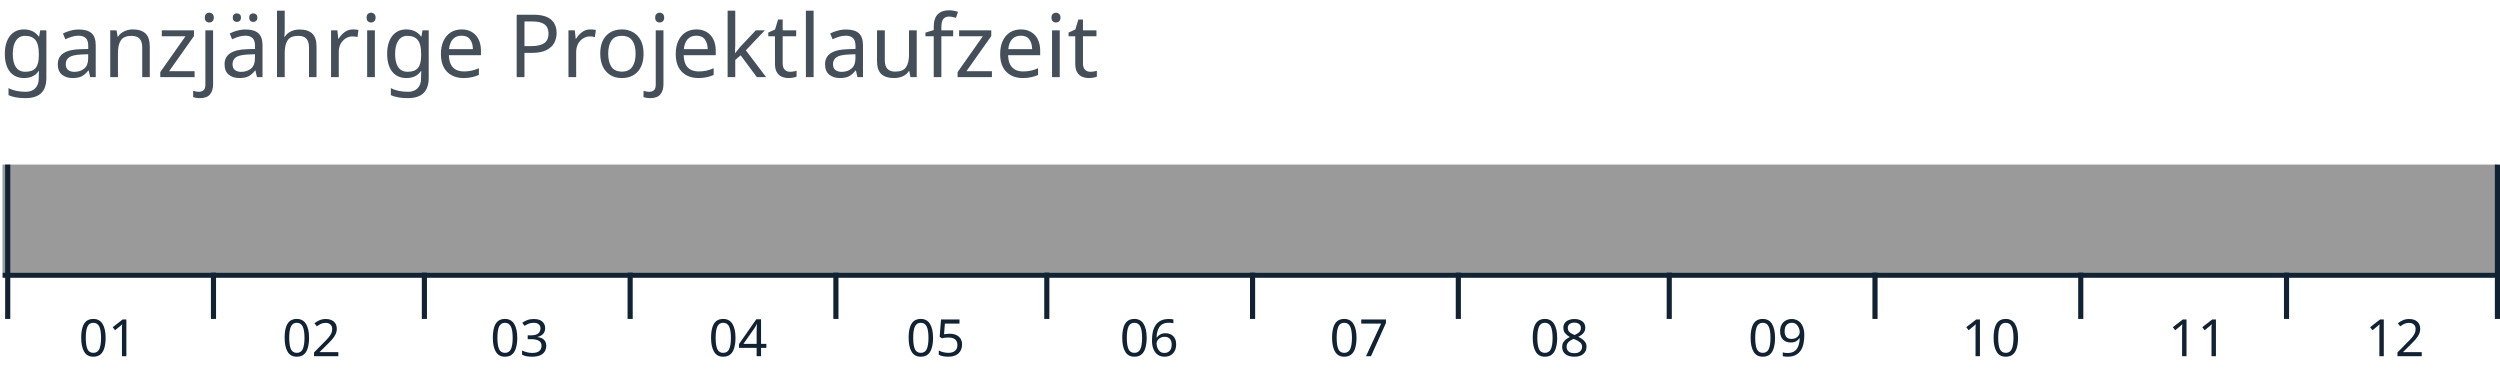
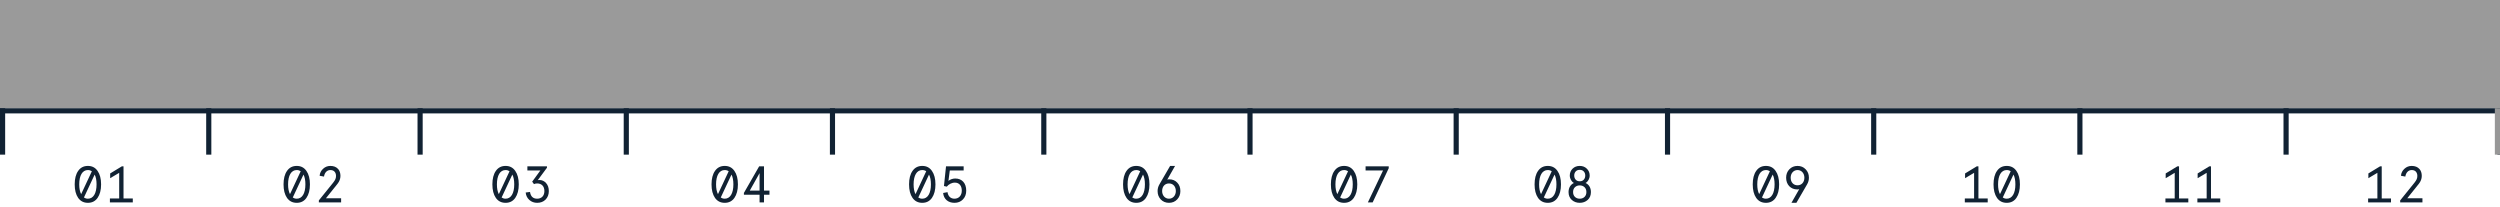
- <svg xmlns="http://www.w3.org/2000/svg" width="486px" height="73px" viewBox="0 0 486 73" version="1.1">
+ <svg xmlns="http://www.w3.org/2000/svg" width="485px" height="40px" viewBox="0 0 485 40" version="1.1">
  <defs />
  <g id="Ressourcen" stroke="none" stroke-width="1" fill="none" fill-rule="evenodd">
-     <g id="PTF" transform="translate(-623, -177)">
-       <g id="Group" transform="translate(623, 176)">
-         <text id="ganzjährige-Projektl" font-family="ApercuPro, Apercu Pro" font-size="17" font-weight="normal" line-spacing="14" fill="#444F5A">
-           <tspan x="0" y="16">ganzjährige Projektlaufzeit</tspan>
-         </text>
-         <rect id="Rectangle-3" fill="#F1F1F1" x="0.4" y="33" width="485" height="21" />
-         <rect id="Rectangle-3" fill="#9A9A9A" x="0.5" y="33" width="485" height="21" />
-         <text id="01" font-family="ApercuPro, Apercu Pro" font-size="10" font-weight="normal" line-spacing="8" fill="#112233">
-           <tspan x="15.302" y="70.248">01</tspan>
-         </text>
-         <text id="02" font-family="ApercuPro, Apercu Pro" font-size="10" font-weight="normal" line-spacing="8" fill="#112233">
-           <tspan x="54.847" y="70.248">02</tspan>
-         </text>
-         <text id="03" font-family="ApercuPro, Apercu Pro" font-size="10" font-weight="normal" line-spacing="8" fill="#112233">
-           <tspan x="95.322" y="70.248">03</tspan>
-         </text>
-         <text id="04" font-family="ApercuPro, Apercu Pro" font-size="10" font-weight="normal" line-spacing="8" fill="#112233">
-           <tspan x="137.747" y="70.248">04</tspan>
-         </text>
-         <text id="05" font-family="ApercuPro, Apercu Pro" font-size="10" font-weight="normal" line-spacing="8" fill="#112233">
-           <tspan x="176.153" y="70.248">05</tspan>
-         </text>
-         <rect id="Rectangle-9" fill="#112233" x="122" y="54" width="1" height="9" />
-         <rect id="Rectangle-9" fill="#112233" x="162" y="54" width="1" height="9" />
-         <rect id="Rectangle-9" fill="#112233" x="203" y="54" width="1" height="9" />
-         <rect id="Rectangle-9" fill="#112233" x="243" y="54" width="1" height="9" />
-         <rect id="Rectangle-9" fill="#112233" x="283" y="54" width="1" height="9" />
-         <rect id="Rectangle-9" fill="#112233" x="324" y="54" width="1" height="9" />
-         <rect id="Rectangle-9" fill="#112233" x="364" y="54" width="1" height="9" />
-         <rect id="Rectangle-9" fill="#112233" x="404" y="54" width="1" height="9" />
-         <text id="06" font-family="ApercuPro, Apercu Pro" font-size="10" font-weight="normal" line-spacing="8" fill="#112233">
-           <tspan x="217.678" y="70.248">06</tspan>
-         </text>
-         <text id="07" font-family="ApercuPro, Apercu Pro" font-size="10" font-weight="normal" line-spacing="8" fill="#112233">
-           <tspan x="258.474" y="70.248">07</tspan>
-         </text>
-         <text id="08" font-family="ApercuPro, Apercu Pro" font-size="10" font-weight="normal" line-spacing="8" fill="#112233">
-           <tspan x="297.479" y="70.248">08</tspan>
-         </text>
-         <text id="09" font-family="ApercuPro, Apercu Pro" font-size="10" font-weight="normal" line-spacing="8" fill="#112233">
-           <tspan x="339.835" y="70.248">09</tspan>
-         </text>
-         <text id="10" font-family="ApercuPro, Apercu Pro" font-size="10" font-weight="normal" line-spacing="8" fill="#112233">
-           <tspan x="381.355" y="70.248">10</tspan>
-         </text>
-         <text id="11" font-family="ApercuPro, Apercu Pro" font-size="10" font-weight="normal" line-spacing="8" fill="#112233">
-           <tspan x="421.513" y="70.248">11</tspan>
-         </text>
-         <text id="12" font-family="ApercuPro, Apercu Pro" font-size="10" font-weight="normal" line-spacing="8" fill="#112233">
-           <tspan x="459.864" y="70.248">12</tspan>
-         </text>
-         <rect id="Rectangle-9" fill="#112233" x="1" y="33" width="1" height="30" />
-         <rect id="Rectangle" fill="#112233" x="41" y="54" width="1" height="9" />
-         <rect id="Rectangle" fill="#112233" x="82" y="54" width="1" height="9" />
-         <rect id="Rectangle-9" fill="#112233" x="485" y="33" width="1" height="30" />
-         <rect id="Rectangle-9" fill="#112233" x="0.5" y="54" width="485" height="1" />
-         <rect id="Rectangle-4" fill="#112233" x="444" y="54" width="1" height="9" />
+     <g id="FDS" transform="translate(-629, -198)">
+       <g id="Group" transform="translate(629, 198)">
+         <rect id="Rectangle-3" fill="#F1F1F1" x="0" y="0" width="485" height="21" />
+         <rect id="Rectangle-3" fill="#9A9A9A" x="0" y="0" width="485" height="21" />
+         <path d="M18.932,38.388 C18.482,39.028 17.862,39.348 17.052,39.348 C16.242,39.348 15.612,39.028 15.162,38.388 C14.712,37.738 14.492,36.868 14.492,35.768 C14.492,34.668 14.712,33.798 15.162,33.158 C15.612,32.508 16.242,32.188 17.052,32.188 C17.862,32.188 18.482,32.508 18.932,33.158 C19.382,33.798 19.612,34.668 19.612,35.768 C19.612,36.868 19.382,37.738 18.932,38.388 Z M15.372,35.768 C15.372,36.538 15.492,37.178 15.742,37.668 L17.822,33.218 C17.592,33.068 17.342,32.988 17.052,32.988 C15.982,32.988 15.372,34.048 15.372,35.768 Z M17.052,38.548 C18.122,38.548 18.732,37.488 18.732,35.768 C18.732,34.978 18.612,34.348 18.362,33.868 L16.282,38.318 C16.512,38.468 16.762,38.548 17.052,38.548 Z M21.372,33.648 L23.642,32.268 L23.962,32.268 L23.962,38.508 L25.762,38.508 L25.762,39.268 L21.322,39.268 L21.322,38.508 L23.122,38.508 L23.122,33.528 L21.372,34.568 L21.372,33.648 Z" id="01" fill="#112233" />
+         <path d="M59.447,38.388 C58.997,39.028 58.377,39.348 57.567,39.348 C56.757,39.348 56.127,39.028 55.677,38.388 C55.227,37.738 55.007,36.868 55.007,35.768 C55.007,34.668 55.227,33.798 55.677,33.158 C56.127,32.508 56.757,32.188 57.567,32.188 C58.377,32.188 58.997,32.508 59.447,33.158 C59.897,33.798 60.127,34.668 60.127,35.768 C60.127,36.868 59.897,37.738 59.447,38.388 Z M55.887,35.768 C55.887,36.538 56.007,37.178 56.257,37.668 L58.337,33.218 C58.107,33.068 57.857,32.988 57.567,32.988 C56.497,32.988 55.887,34.048 55.887,35.768 Z M57.567,38.548 C58.637,38.548 59.247,37.488 59.247,35.768 C59.247,34.978 59.127,34.348 58.877,33.868 L56.797,38.318 C57.027,38.468 57.277,38.548 57.567,38.548 Z M66.177,39.268 L61.857,39.268 L61.857,38.878 L64.617,35.458 C65.057,34.908 65.187,34.578 65.187,34.128 C65.187,33.798 65.097,33.538 64.927,33.328 C64.737,33.098 64.457,32.988 64.087,32.988 C63.437,32.988 62.967,33.498 62.857,34.258 L62.007,34.098 C62.057,33.548 62.287,33.098 62.687,32.738 C63.087,32.368 63.557,32.188 64.087,32.188 C64.737,32.188 65.247,32.388 65.607,32.798 C65.897,33.128 66.047,33.578 66.047,34.128 C66.047,34.668 65.857,35.178 65.487,35.648 L63.227,38.468 L66.177,38.468 L66.177,39.268 Z" id="02" fill="#112233" />
+         <path d="M99.962,38.388 C99.512,39.028 98.892,39.348 98.082,39.348 C97.272,39.348 96.642,39.028 96.192,38.388 C95.742,37.738 95.522,36.868 95.522,35.768 C95.522,34.668 95.742,33.798 96.192,33.158 C96.642,32.508 97.272,32.188 98.082,32.188 C98.892,32.188 99.512,32.508 99.962,33.158 C100.412,33.798 100.642,34.668 100.642,35.768 C100.642,36.868 100.412,37.738 99.962,38.388 Z M96.402,35.768 C96.402,36.538 96.522,37.178 96.772,37.668 L98.852,33.218 C98.622,33.068 98.372,32.988 98.082,32.988 C97.012,32.988 96.402,34.048 96.402,35.768 Z M98.082,38.548 C99.152,38.548 99.762,37.488 99.762,35.768 C99.762,34.978 99.642,34.348 99.392,33.868 L97.312,38.318 C97.542,38.468 97.792,38.548 98.082,38.548 Z M101.982,37.348 L102.822,37.238 C102.952,38.108 103.412,38.548 104.212,38.548 C105.052,38.548 105.612,37.998 105.612,37.068 C105.612,36.118 105.062,35.588 104.212,35.588 C103.982,35.588 103.772,35.628 103.592,35.718 L103.242,35.248 L104.832,33.068 L102.312,33.068 L102.312,32.268 L106.112,32.268 L106.112,32.538 L104.332,34.948 C104.392,34.928 104.482,34.918 104.612,34.918 C105.152,34.918 105.592,35.118 105.942,35.518 C106.292,35.908 106.472,36.428 106.472,37.068 C106.472,37.738 106.262,38.288 105.842,38.718 C105.422,39.138 104.882,39.348 104.212,39.348 C103.622,39.348 103.122,39.168 102.702,38.798 C102.282,38.428 102.042,37.948 101.982,37.348 Z" id="03" fill="#112233" />
+         <path d="M142.477,38.388 C142.027,39.028 141.407,39.348 140.597,39.348 C139.787,39.348 139.157,39.028 138.707,38.388 C138.257,37.738 138.037,36.868 138.037,35.768 C138.037,34.668 138.257,33.798 138.707,33.158 C139.157,32.508 139.787,32.188 140.597,32.188 C141.407,32.188 142.027,32.508 142.477,33.158 C142.927,33.798 143.157,34.668 143.157,35.768 C143.157,36.868 142.927,37.738 142.477,38.388 Z M138.917,35.768 C138.917,36.538 139.037,37.178 139.287,37.668 L141.367,33.218 C141.137,33.068 140.887,32.988 140.597,32.988 C139.527,32.988 138.917,34.048 138.917,35.768 Z M140.597,38.548 C141.667,38.548 142.277,37.488 142.277,35.768 C142.277,34.978 142.157,34.348 141.907,33.868 L139.827,38.318 C140.057,38.468 140.307,38.548 140.597,38.548 Z M148.217,39.268 L147.357,39.268 L147.357,37.778 L144.317,37.778 L144.317,37.428 L147.277,32.268 L148.217,32.268 L148.217,36.978 L149.277,36.978 L149.277,37.778 L148.217,37.778 L148.217,39.268 Z M147.357,33.588 L145.457,36.978 L147.357,36.978 L147.357,33.588 Z" id="04" fill="#112233" />
+         <path d="M180.798,38.388 C180.348,39.028 179.728,39.348 178.918,39.348 C178.108,39.348 177.478,39.028 177.028,38.388 C176.578,37.738 176.358,36.868 176.358,35.768 C176.358,34.668 176.578,33.798 177.028,33.158 C177.478,32.508 178.108,32.188 178.918,32.188 C179.728,32.188 180.348,32.508 180.798,33.158 C181.248,33.798 181.478,34.668 181.478,35.768 C181.478,36.868 181.248,37.738 180.798,38.388 Z M177.238,35.768 C177.238,36.538 177.358,37.178 177.608,37.668 L179.688,33.218 C179.458,33.068 179.208,32.988 178.918,32.988 C177.848,32.988 177.238,34.048 177.238,35.768 Z M178.918,38.548 C179.988,38.548 180.598,37.488 180.598,35.768 C180.598,34.978 180.478,34.348 180.228,33.868 L178.148,38.318 C178.378,38.468 178.628,38.548 178.918,38.548 Z M182.968,37.438 L183.818,37.278 C183.938,38.108 184.448,38.548 185.168,38.548 C186.018,38.548 186.588,37.918 186.588,36.988 C186.588,36.038 186.088,35.428 185.248,35.428 C184.618,35.428 184.028,35.758 183.678,36.208 L183.128,36.088 L183.528,32.268 L186.948,32.268 L186.948,33.068 L184.258,33.068 L183.998,35.098 C184.278,34.828 184.838,34.628 185.308,34.628 C186.638,34.628 187.448,35.538 187.448,36.988 C187.448,37.678 187.238,38.248 186.808,38.688 C186.388,39.128 185.838,39.348 185.168,39.348 C183.978,39.348 183.088,38.668 182.968,37.438 Z" id="05" fill="#112233" />
+         <rect id="Rectangle-9" fill="#112233" x="121" y="21" width="1" height="9" />
+         <rect id="Rectangle-9" fill="#112233" x="161" y="21" width="1" height="9" />
+         <rect id="Rectangle-9" fill="#112233" x="202" y="21" width="1" height="9" />
+         <rect id="Rectangle-9" fill="#112233" x="242" y="21" width="1" height="9" />
+         <rect id="Rectangle-9" fill="#112233" x="282" y="21" width="1" height="9" />
+         <rect id="Rectangle-9" fill="#112233" x="323" y="21" width="1" height="9" />
+         <rect id="Rectangle-9" fill="#112233" x="363" y="21" width="1" height="9" />
+         <rect id="Rectangle-9" fill="#112233" x="403" y="21" width="1" height="9" />
+         <path d="M222.313,38.388 C221.863,39.028 221.243,39.348 220.433,39.348 C219.623,39.348 218.993,39.028 218.543,38.388 C218.093,37.738 217.873,36.868 217.873,35.768 C217.873,34.668 218.093,33.798 218.543,33.158 C218.993,32.508 219.623,32.188 220.433,32.188 C221.243,32.188 221.863,32.508 222.313,33.158 C222.763,33.798 222.993,34.668 222.993,35.768 C222.993,36.868 222.763,37.738 222.313,38.388 Z M218.753,35.768 C218.753,36.538 218.873,37.178 219.123,37.668 L221.203,33.218 C220.973,33.068 220.723,32.988 220.433,32.988 C219.363,32.988 218.753,34.048 218.753,35.768 Z M220.433,38.548 C221.503,38.548 222.113,37.488 222.113,35.768 C222.113,34.978 221.993,34.348 221.743,33.868 L219.663,38.318 C219.893,38.468 220.143,38.548 220.433,38.548 Z M226.823,34.788 C227.463,34.788 227.983,34.998 228.383,35.428 C228.793,35.848 228.993,36.398 228.993,37.068 C228.993,37.718 228.783,38.258 228.363,38.698 C227.953,39.128 227.423,39.348 226.783,39.348 C226.143,39.348 225.613,39.128 225.193,38.698 C224.783,38.258 224.573,37.718 224.573,37.068 C224.573,36.598 224.693,36.168 224.933,35.758 L227.003,32.188 L227.963,32.188 L226.443,34.858 C226.543,34.808 226.673,34.788 226.823,34.788 Z M225.453,37.068 C225.453,37.918 226.013,38.548 226.783,38.548 C227.553,38.548 228.113,37.918 228.113,37.068 C228.113,36.178 227.573,35.588 226.783,35.588 C225.993,35.588 225.453,36.178 225.453,37.068 Z" id="06" fill="#112233" />
+         <path d="M262.634,38.388 C262.184,39.028 261.564,39.348 260.754,39.348 C259.944,39.348 259.314,39.028 258.864,38.388 C258.414,37.738 258.194,36.868 258.194,35.768 C258.194,34.668 258.414,33.798 258.864,33.158 C259.314,32.508 259.944,32.188 260.754,32.188 C261.564,32.188 262.184,32.508 262.634,33.158 C263.084,33.798 263.314,34.668 263.314,35.768 C263.314,36.868 263.084,37.738 262.634,38.388 Z M259.074,35.768 C259.074,36.538 259.194,37.178 259.444,37.668 L261.524,33.218 C261.294,33.068 261.044,32.988 260.754,32.988 C259.684,32.988 259.074,34.048 259.074,35.768 Z M260.754,38.548 C261.824,38.548 262.434,37.488 262.434,35.768 C262.434,34.978 262.314,34.348 262.064,33.868 L259.984,38.318 C260.214,38.468 260.464,38.548 260.754,38.548 Z M269.414,32.638 L266.294,39.268 L265.364,39.268 L268.314,33.068 L264.924,33.068 L264.924,32.268 L269.414,32.268 L269.414,32.638 Z" id="07" fill="#112233" />
+         <path d="M302.149,38.388 C301.699,39.028 301.079,39.348 300.269,39.348 C299.459,39.348 298.829,39.028 298.379,38.388 C297.929,37.738 297.709,36.868 297.709,35.768 C297.709,34.668 297.929,33.798 298.379,33.158 C298.829,32.508 299.459,32.188 300.269,32.188 C301.079,32.188 301.699,32.508 302.149,33.158 C302.599,33.798 302.829,34.668 302.829,35.768 C302.829,36.868 302.599,37.738 302.149,38.388 Z M298.589,35.768 C298.589,36.538 298.709,37.178 298.959,37.668 L301.039,33.218 C300.809,33.068 300.559,32.988 300.269,32.988 C299.199,32.988 298.589,34.048 298.589,35.768 Z M300.269,38.548 C301.339,38.548 301.949,37.488 301.949,35.768 C301.949,34.978 301.829,34.348 301.579,33.868 L299.499,38.318 C299.729,38.468 299.979,38.548 300.269,38.548 Z M308.399,34.058 C308.399,34.648 308.069,35.248 307.599,35.498 C308.239,35.788 308.639,36.418 308.639,37.258 C308.639,37.898 308.429,38.408 308.009,38.788 C307.589,39.158 307.079,39.348 306.469,39.348 C305.859,39.348 305.349,39.158 304.929,38.788 C304.509,38.408 304.299,37.898 304.299,37.258 C304.299,36.418 304.699,35.788 305.339,35.498 C304.869,35.248 304.539,34.648 304.539,34.058 C304.539,33.528 304.719,33.088 305.079,32.728 C305.449,32.368 305.909,32.188 306.469,32.188 C307.029,32.188 307.489,32.368 307.849,32.728 C308.219,33.088 308.399,33.528 308.399,34.058 Z M307.399,36.318 C307.159,36.088 306.849,35.968 306.469,35.968 C306.089,35.968 305.779,36.088 305.539,36.318 C305.299,36.548 305.179,36.868 305.179,37.258 C305.179,37.648 305.299,37.968 305.539,38.198 C305.779,38.428 306.089,38.548 306.469,38.548 C306.849,38.548 307.159,38.428 307.399,38.198 C307.639,37.968 307.759,37.648 307.759,37.258 C307.759,36.868 307.639,36.548 307.399,36.318 Z M307.249,33.258 C307.059,33.048 306.799,32.948 306.469,32.948 C306.139,32.948 305.879,33.048 305.689,33.258 C305.499,33.468 305.399,33.728 305.399,34.058 C305.399,34.388 305.499,34.648 305.689,34.858 C305.879,35.068 306.139,35.168 306.469,35.168 C306.799,35.168 307.059,35.068 307.249,34.858 C307.439,34.648 307.539,34.388 307.539,34.058 C307.539,33.728 307.439,33.468 307.249,33.258 Z" id="08" fill="#112233" />
+         <path d="M344.47,38.388 C344.02,39.028 343.4,39.348 342.59,39.348 C341.78,39.348 341.15,39.028 340.7,38.388 C340.25,37.738 340.03,36.868 340.03,35.768 C340.03,34.668 340.25,33.798 340.7,33.158 C341.15,32.508 341.78,32.188 342.59,32.188 C343.4,32.188 344.02,32.508 344.47,33.158 C344.92,33.798 345.15,34.668 345.15,35.768 C345.15,36.868 344.92,37.738 344.47,38.388 Z M340.91,35.768 C340.91,36.538 341.03,37.178 341.28,37.668 L343.36,33.218 C343.13,33.068 342.88,32.988 342.59,32.988 C341.52,32.988 340.91,34.048 340.91,35.768 Z M342.59,38.548 C343.66,38.548 344.27,37.488 344.27,35.768 C344.27,34.978 344.15,34.348 343.9,33.868 L341.82,38.318 C342.05,38.468 342.3,38.548 342.59,38.548 Z M348.68,36.748 C348.04,36.748 347.52,36.538 347.11,36.118 C346.71,35.688 346.51,35.138 346.51,34.468 C346.51,33.818 346.72,33.278 347.13,32.848 C347.55,32.408 348.08,32.188 348.72,32.188 C349.36,32.188 349.89,32.408 350.3,32.848 C350.72,33.278 350.93,33.818 350.93,34.468 C350.93,34.938 350.81,35.368 350.57,35.778 L348.5,39.348 L347.54,39.348 L349.06,36.678 C348.96,36.728 348.83,36.748 348.68,36.748 Z M350.05,34.468 C350.05,33.618 349.49,32.988 348.72,32.988 C347.95,32.988 347.39,33.618 347.39,34.468 C347.39,35.358 347.93,35.948 348.72,35.948 C349.51,35.948 350.05,35.358 350.05,34.468 Z" id="09" fill="#112233" />
+         <path d="M381.225,33.648 L383.495,32.268 L383.815,32.268 L383.815,38.508 L385.615,38.508 L385.615,39.268 L381.175,39.268 L381.175,38.508 L382.975,38.508 L382.975,33.528 L381.225,34.568 L381.225,33.648 Z M391.185,38.388 C390.735,39.028 390.115,39.348 389.305,39.348 C388.495,39.348 387.865,39.028 387.415,38.388 C386.965,37.738 386.745,36.868 386.745,35.768 C386.745,34.668 386.965,33.798 387.415,33.158 C387.865,32.508 388.495,32.188 389.305,32.188 C390.115,32.188 390.735,32.508 391.185,33.158 C391.635,33.798 391.865,34.668 391.865,35.768 C391.865,36.868 391.635,37.738 391.185,38.388 Z M387.625,35.768 C387.625,36.538 387.745,37.178 387.995,37.668 L390.075,33.218 C389.845,33.068 389.595,32.988 389.305,32.988 C388.235,32.988 387.625,34.048 387.625,35.768 Z M389.305,38.548 C390.375,38.548 390.985,37.488 390.985,35.768 C390.985,34.978 390.865,34.348 390.615,33.868 L388.535,38.318 C388.765,38.468 389.015,38.548 389.305,38.548 Z" id="10" fill="#112233" />
+         <path d="M420.143,33.648 L422.413,32.268 L422.733,32.268 L422.733,38.508 L424.533,38.508 L424.533,39.268 L420.093,39.268 L420.093,38.508 L421.893,38.508 L421.893,33.528 L420.143,34.568 L420.143,33.648 Z M426.343,33.648 L428.613,32.268 L428.933,32.268 L428.933,38.508 L430.733,38.508 L430.733,39.268 L426.293,39.268 L426.293,38.508 L428.093,38.508 L428.093,33.528 L426.343,34.568 L426.343,33.648 Z" id="11" fill="#112233" />
+         <path d="M459.464,33.648 L461.734,32.268 L462.054,32.268 L462.054,38.508 L463.854,38.508 L463.854,39.268 L459.414,39.268 L459.414,38.508 L461.214,38.508 L461.214,33.528 L459.464,34.568 L459.464,33.648 Z M469.954,39.268 L465.634,39.268 L465.634,38.878 L468.394,35.458 C468.834,34.908 468.964,34.578 468.964,34.128 C468.964,33.798 468.874,33.538 468.704,33.328 C468.514,33.098 468.234,32.988 467.864,32.988 C467.214,32.988 466.744,33.498 466.634,34.258 L465.784,34.098 C465.834,33.548 466.064,33.098 466.464,32.738 C466.864,32.368 467.334,32.188 467.864,32.188 C468.514,32.188 469.024,32.388 469.384,32.798 C469.674,33.128 469.824,33.578 469.824,34.128 C469.824,34.668 469.634,35.178 469.264,35.648 L467.004,38.468 L469.954,38.468 L469.954,39.268 Z" id="12" fill="#112233" />
+         <rect id="Rectangle-9" fill="#112233" x="0" y="21" width="1" height="9" />
+         <rect id="Rectangle" fill="#112233" x="40" y="21" width="1" height="9" />
+         <rect id="Rectangle" fill="#112233" x="81" y="21" width="1" height="9" />
+         <rect id="Rectangle-9" fill="#112233" x="484.5" y="21" width="1" height="9" />
+         <rect id="Rectangle-9" fill="#112233" x="0" y="21" width="485" height="1" />
+         <rect id="Rectangle-4" fill="#112233" x="443" y="21" width="1" height="9" />
+         <rect id="Rectangle-9" stroke="#979797" fill="#D8D8D8" x="484.5" y="21.5" width="1" height="8" />
      </g>
    </g>
  </g>
</svg>
